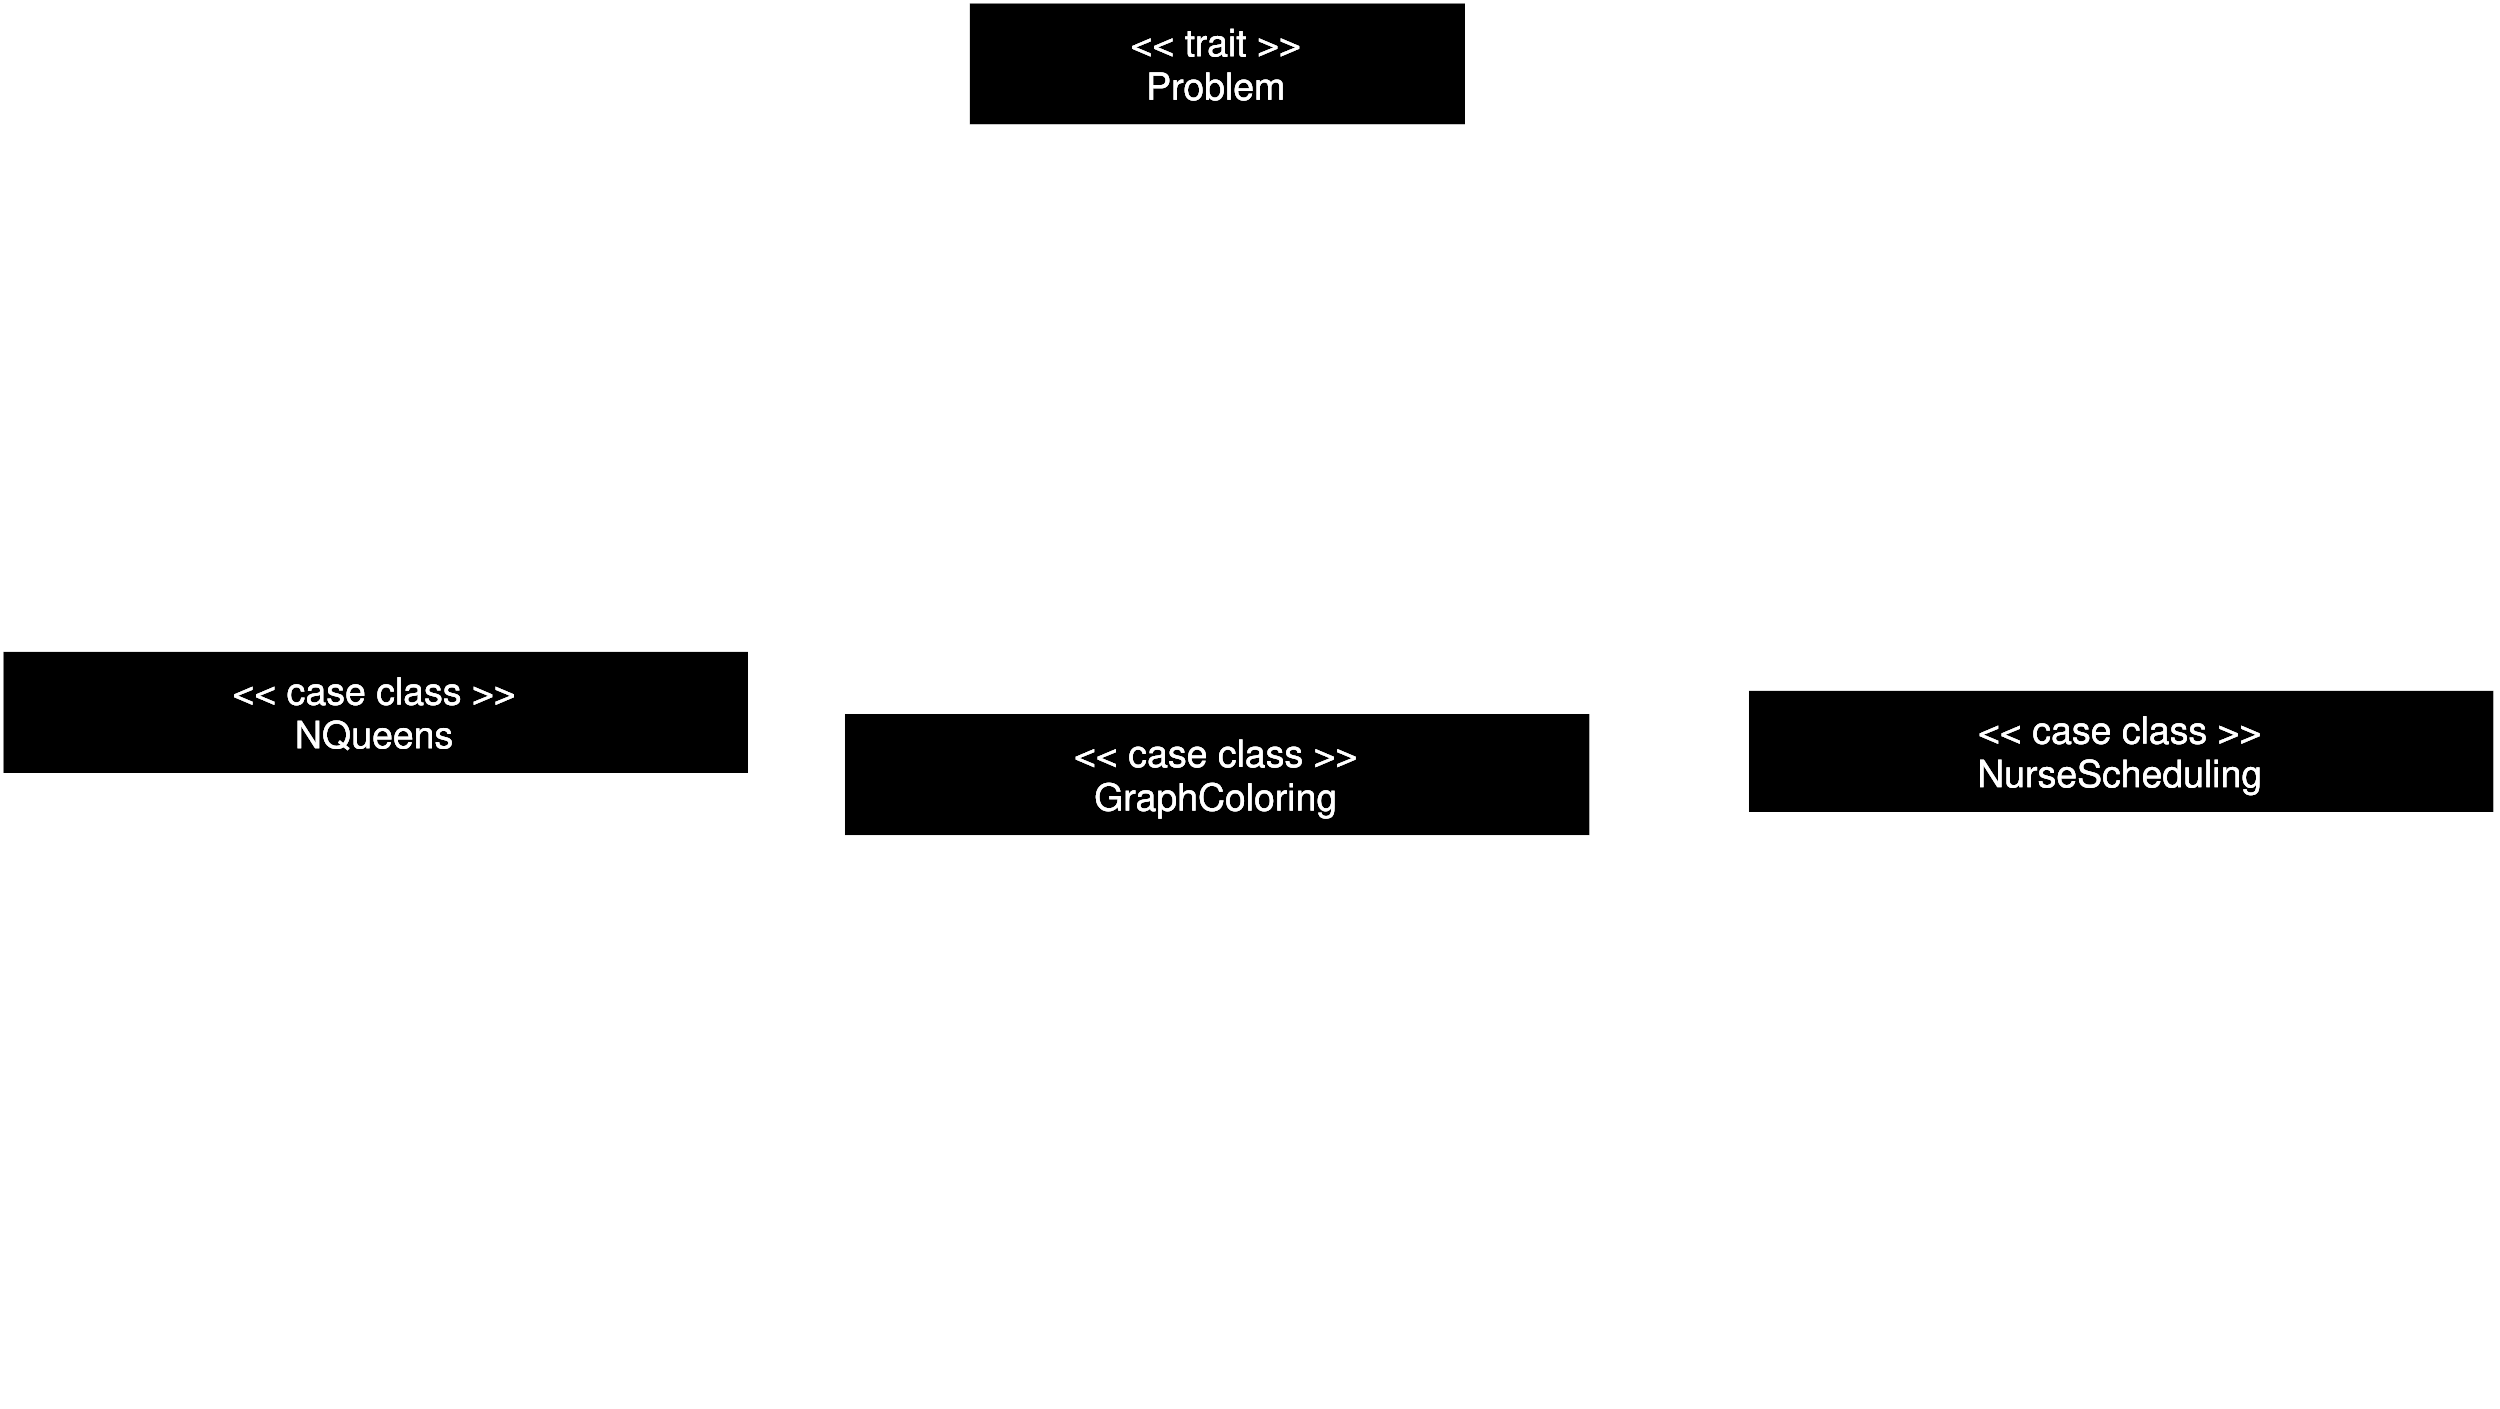
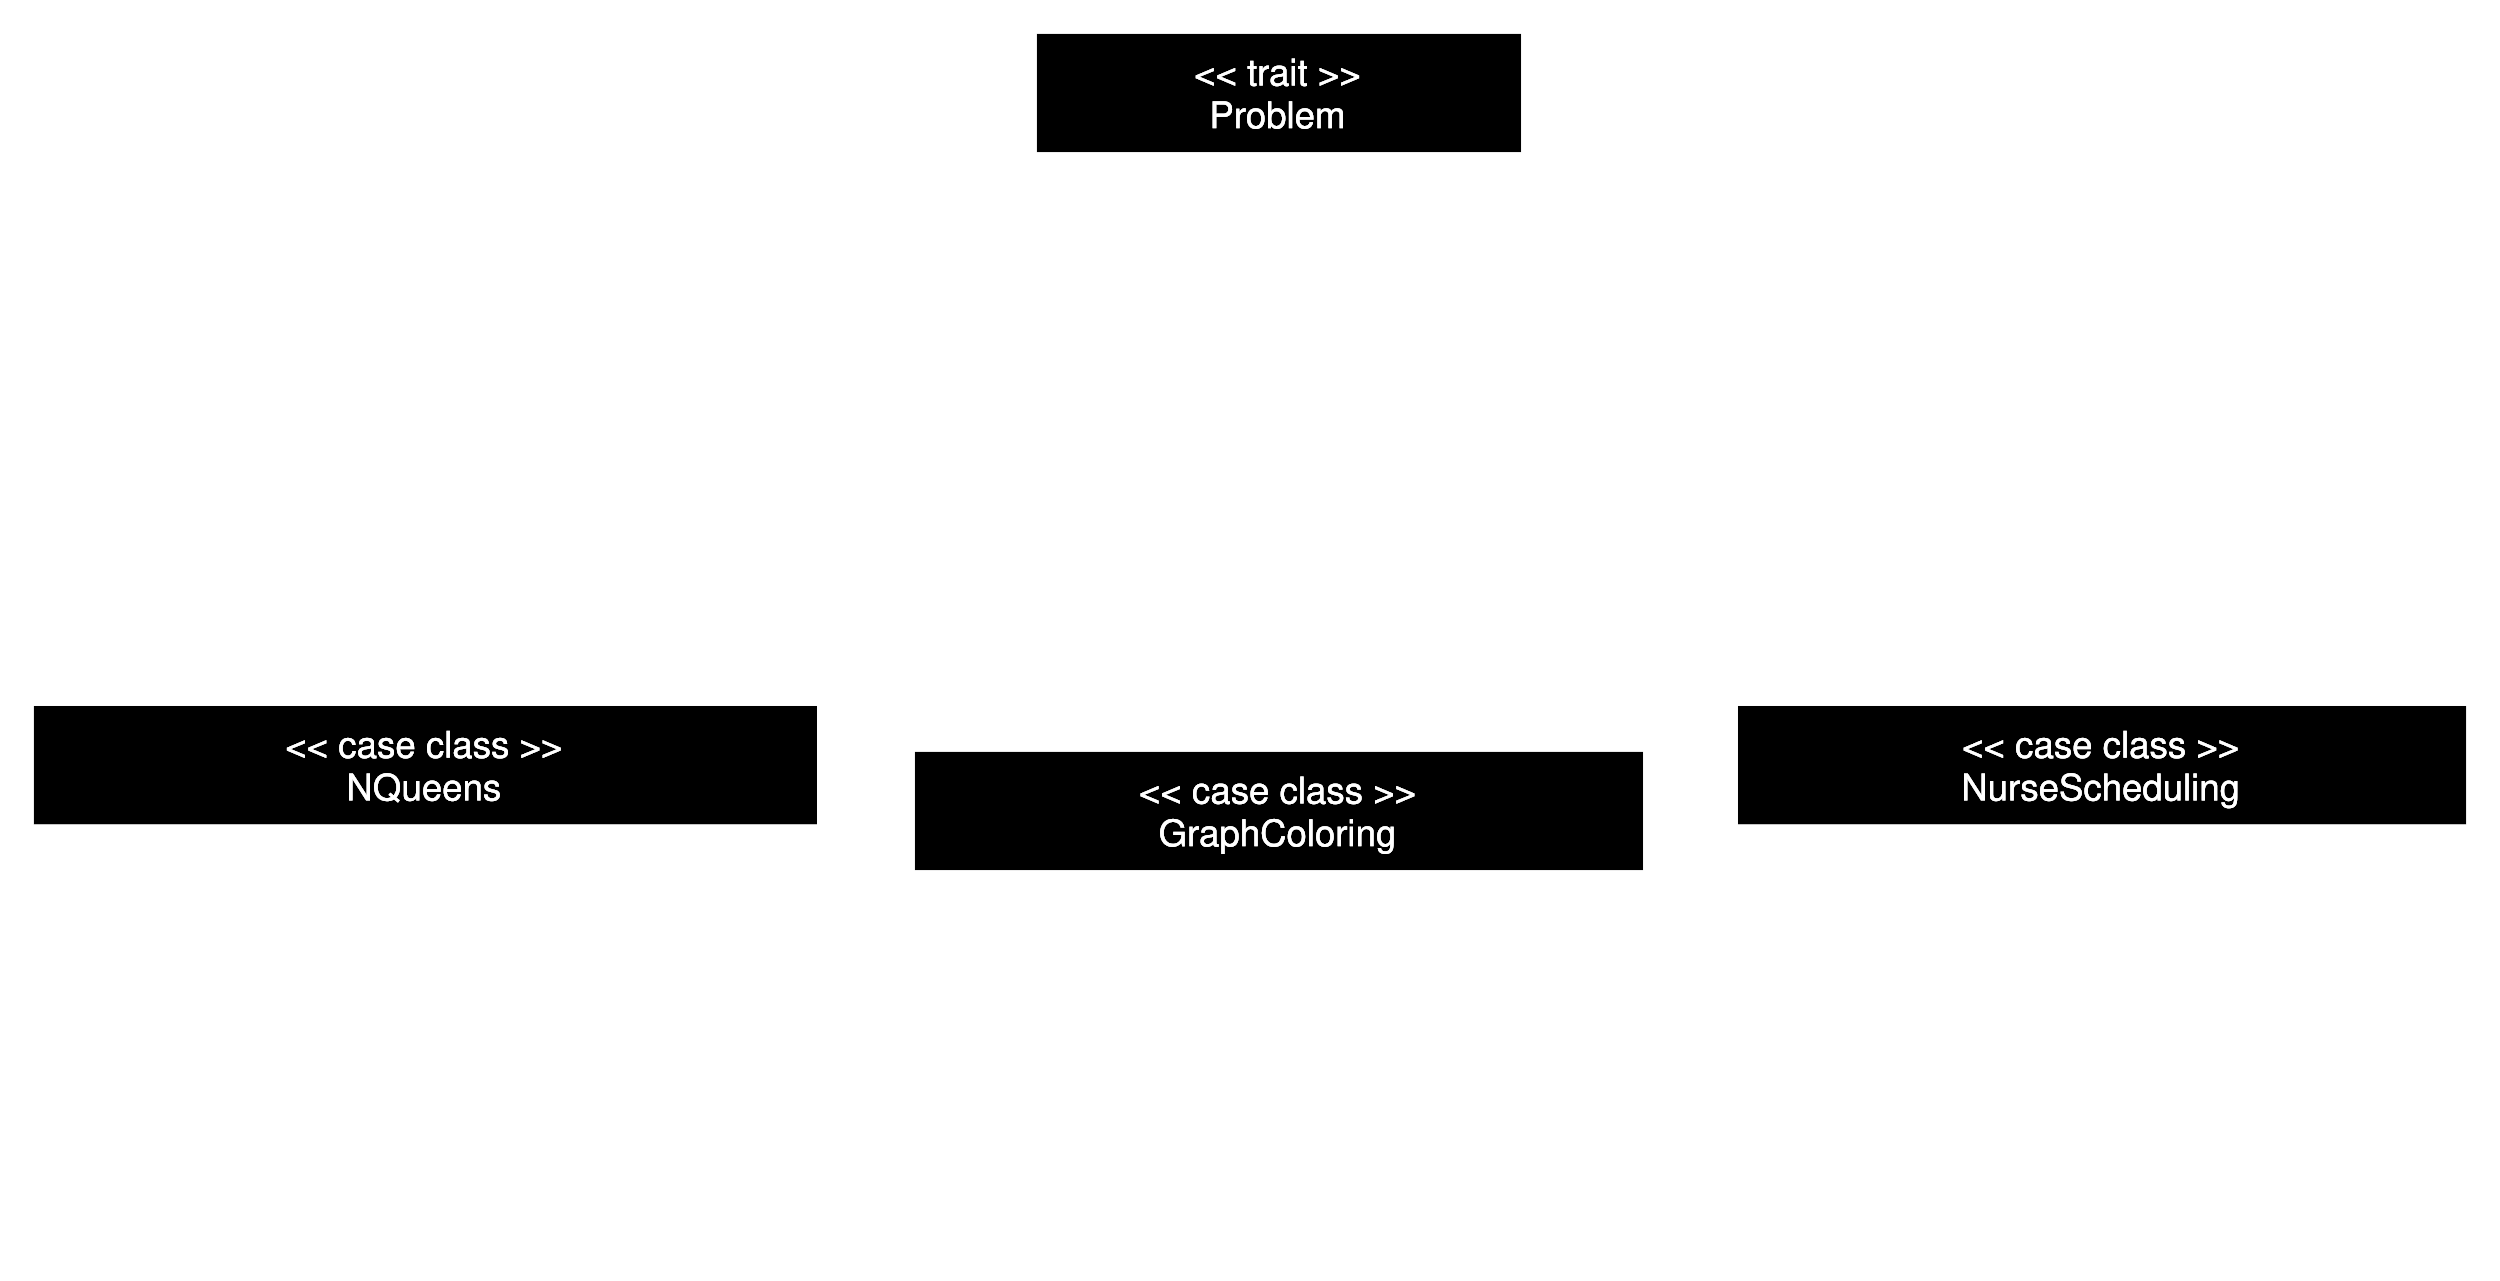
- <svg xmlns="http://www.w3.org/2000/svg" version="1.1" width="802px" height="452px" viewBox="-0.5 -0.5 802 452" class="ge-export-svg-dark" content="&lt;mxfile host=&quot;app.diagrams.net&quot; modified=&quot;2023-09-23T10:46:45.716Z&quot; agent=&quot;Mozilla/5.0 (X11; Ubuntu; Linux x86_64; rv:109.0) Gecko/20100101 Firefox/117.0&quot; version=&quot;21.8.0&quot; etag=&quot;0tG_hpR9vGWldeq0WFdo&quot; type=&quot;google&quot;&gt;&lt;diagram name=&quot;Page-1&quot; id=&quot;N4b32PEidIpYXLuDjKL8&quot;&gt;7Vtbc6M2FP41zLQP2zHgWx59yTadyW7TdWfaPioggxqBXCEn9v76HoG4Cl8S25i6zHhidJBAnO87h/PJimHPgs3PHK38L8zF1LB67saw54Zl2fbQhC9p2SYWqze4SyweJ25iM3PDgnzHymgp65q4OCp1FIxRQVZlo8PCEDuiZEOcs7dytyWj5buukIc1w8JBVLf+QVzhJ9axNcrtD5h4fnpnc6ieL0Bp515iiHzksreCyb437BlnTCRHwWaGqfRe6pdk3OcdZ7OJcRyKYwYoh74iulbPZlhDCkOn+XdPcESEIa809NSp9Nuw7M0EDp84e6Y4UA8ltqmnojcSUBRCa7pkoVioMz1oI0q8EI4dmCrmYHjFXBBw8kSdEGwFVscn1H1EW7aWDxQJ5LykranPOPkOl0UUTplggNNcKL70e6UeCzlS3ZrjCPo8pV4yM9MjioTq4zBK0Soiz/GEZZcAcY+EUyYEC9ILsXXoYle1MjDjhuDsJaOHqRzwGQWESto/YPqK5eOmnkkmDQyXfo0xAXfgzU5czYwtEGeYBVjwLXRRAz5ZI8UwFWMD1XzL+WoOlc0vctVWRqRixMuund3uG8QUCj1wzOn3kxQq3g5RIEOIBJ5K10ZF8sJB4VFzU0zpenrbGr0hJUg6hwLuN4FTCyyMwfR+swICRISFxmCukRhgEAXCUrwUO+karZBDQu8x7jPv55Zv6pmlicHYJY2p4hPXxWFMJYEEes7CY8WSSc5hevAB1816Pw3i6c2gbeZt+MjuXMxYGCUPB8MwUPkNSzofIF4hJD9ERKueiIoH/Q/yoEi7EgH2oN2vSWYVKCmJc5EvgjxlVOP0AM4BICYvlwL7u8R9/snUwLd18O0aoCl6xvSJRURI+tlznvStEKDNGA+Hx2E8Ph3igQYx3qySSC7E8C0GcBXD871J9oM76jcXwEMNXcEWgoPzf5gAsl4YwKR/vEl4rxW7Zq/BBD3SoMMuFNaqCR7ymcdCRO9za6XEyvs8sjjvyrT7NxZiq/yC1oKVE/yJ3pUzLPk2Ymvu4FJGO6Iu45giQV7Ll9pTYz1JehXqK/OuXF+Z40qdBpWvh4UadlLRND5GEzgokuWfQ1EU7ZcGsQicMcpkHHcCoS0CwTbLhLJGYy0RZNVbSSHsywS7FUImLNT97HErFMKdRvZXxInM85lA+AfSufq7DZ4ZVTm9ewu9h43j96qEWu6d4yWU8r4Aechc/ICi+w1yBN3+GuI4Xd18WbknOan35+Fi87K8qFEWl+OFqfEC1OILdr8COyKgx5wsl1jOvGNHO9hxZzXIjrqV0m5x4fIgm+aRdckZVhdM+xoCBRzBt3/K8RCZqvlX8dx8oy6etLbnCb29wsZUqj9RFUbxt4Kzi50J52hb6KC4uVsL9YeV0tWu/MhxSDxVBsBBMoePFpFm3crjCZLp629rjMOoE0ttEUuDcYVAg2PF0sC6IbFk6suvnVq6xCsxSSjtkEv6oiwSj9IToJPiPNVVwg1UwgcY0ahQGtUw4gvrCNEmQjSqjfQVY5cgL/FeR4brk+FoDXUWNuhLqhrmnVK+CMx9/bfaS0nlbAPb/14qZzsQWyiVs19326KULX2R9TSlvOYRXjg+dte0+3mxRYrZqvBoJCP2uHfQx3YgtlQyp6ngSMmsC+dOO793v8sOZl5BO9fsP2UhjnPWE+YLn0hQbrw8virYTcrimu2nmSyOoQbI5/LV2QF+OcCblL01m1GhFZAwRjsCuONITwD/RW3LuiWk26B8D/ChUeVbs381QJuODe1hw7EC+Sxs0JdJtdxQ9OWNvxb+C/QYNVkb6oumWrLo6NEqetw1WU12q6hXgjmT7OdfRYVm/q+9yWJC/h/S9v2/&lt;/diagram&gt;&lt;/mxfile&gt;">
+ <svg xmlns="http://www.w3.org/2000/svg" version="1.1" width="820px" height="420px" viewBox="-0.5 -0.5 820 420" class="ge-export-svg-dark" content="&lt;mxfile host=&quot;app.diagrams.net&quot; modified=&quot;2023-09-24T15:43:43.191Z&quot; agent=&quot;Mozilla/5.0 (Macintosh; Intel Mac OS X 10_15_7) AppleWebKit/537.36 (KHTML, like Gecko) Chrome/116.0.0.0 Safari/537.36&quot; version=&quot;21.8.1&quot; etag=&quot;LasHtDN6n7PLz_SzdliC&quot; type=&quot;google&quot;&gt;&lt;diagram name=&quot;Pagina-1&quot; id=&quot;5RJ5ND4NPzxtFOOM_D4n&quot;&gt;7VvbcuI4EP0aqnYfMoVtDOYxQGbzkJnNhqnanUdhC1sb2WIlEWC+flu2fDeXJNyScooKVkuype6jVp+W6VjjcP0HR4vgG/Mw7Zhdb92xJh3TtAaDHnwpySaRGH2rn0h8TrxE1s0FU/IL64amli6Jh4WWJSLJGJVkURa6LIqwK0syxDlblZvNGfVKggXycWkYSjB1EcW1Zn8TTwaJ1DEHufweEz9In2z0h0lNiNLG+sYiQB5bFUTWXccac8ZkchWux5gq7ZX18nVLbTYwjiN5SAet0BdEl3puHbNPoeso/+5KjojsqDv1fV2VfndMy+jC5SNnM4pDPSm5STUlViSkKILSaM4iOdU1qguixI/g2oWhYg6CF8wlASXf6grJFiB1A0K9B7RhSzUhIZH7nJZGAePkF9wWUagyQADVXGq89LqlFlPVUz+aYwFtHlMtGZnoAQmp27iMUrQQZBYPWDUJEfdJNGJSsjC9EVtGHvZ0KTNmXJCcPWfwMLQCvqKQUAX7e0xfsJpuqplk0IDwpDxmlPFYh1Y3/ov1HdsK1ITXW+1tZCiC9YdZiCXfQBPd4cYcaOTptWfr4irHsdHXsqCIYUsLkV47fnbv7HFPsNZQ5IPC3v88s19+HKIAkghJPFIqF0VQw0Vhqrkohnoz7K0a7MFVKJhHEp53C1VTLDv26G69AGAIwqKOPamBG8wgC0CmeC63wlgskEsi/yFuM+nlkic9ZyVi0HdOYwgFxPNwFENMIolm2bJZsGSQExgefEB14+4XOx7eGMpGXoaPas4BS5FIJgfdMEB8hRXM9wCysFSPClCzGaAaH7034qMIxxIwdqCg1+D8KiamJPZdgQxzF1Nd13vsH4Il1e1Sg/9QeJjcGDVQWHVQWA0AoGiG6SMTRCpYWhOetK0A4yPavt8/zPbO+01v10yP14tk5RfW/Gdc8FXbnn5H2m30NBg8x4Lv16wu2VRyMMpvt2BxPwph0L9/SrNf21o3umd09IOaSbEHAb0uguYC5rMI0btcWgnt8jYPLPbfyn3/i6XcaH2hpWTljeJEWlcjL+lcsCV3cckzHhAPckyRJC/lW+2I7R4VHAtxnTEsx3WGU4kPIRL3sdTd3hWsOYdwFBcJFXa6FAmxm6rEpDTWL6zKlrBcO2FRRisCzXTsL3bNdWRxY4mz7PId2zlLRnX0Ey3nKjjLsLYMXhAnasfIKMt/sDHo/5twxqjeHdr97Bg4dV7LWxoxeYztLF0RBShEzMP3SNytkSvp5s8I62l+8oB2hzvTO/H+MPcyeGngOqfDi1HDC/DaZ+x9B9QIgM2EzOdYjbxFzXWjZmieETVNueE2PXI54xuGc5j1j5AfMaxLUCZQBN/8o/rDStbFn8W6yVrfPCltTrVU8ZrIwjig9DN9MFzno1CFdBAH0DND5zoSbtTJafIJKNst52hTaKDxv53R9SqZetOqHB3to4CVDnCRjOGtAa/RlJ99B/H7/tcS40i0lO/aKZ89HJaBNeg2UT7baaB89pso343tVLBs133tBTifUc9Tt6TvnDty4oNexfqaYHmUeKyevUbyQWkI6F7s2p7YSsBMl2Ek2hj+gjH8HtA0Ub+TgWbQAJpvrMXMB8NME/E7GWaaEu4t8bug9RuZX5P5j8H86nnmsseYEBSzutZfXLG/yI4+zuEwspcZ22TBEZMF2ZutV5gsGDgVgmYU8bK3+VEzC7XuTr/U2Rj2yrNPlHyMk2mznlh/X4ZiyQWeugH2lrQ9nP4AmYpeBafNiYrGs+nBjr36w51Np47pwDxFPVvRJiyO9dbVFsRe4Ji64S1rFuHYxz1iPg2IMtYnDyGvEgTnPHtueMk6oxMxBAAKE7WVt0A4PxDOeZzc8Mp1SKIYAgIwELuFovI+OR6umVvuQc3B59BHgU096x2idQubDwibXv1N/9PBpp73rmGhzWGe1fyDA0PP1+cwoZj/YjZhL/kPj627/wE=&lt;/diagram&gt;&lt;/mxfile&gt;">
  <defs>
-     <clipPath id="mx-clip-314-45-152-26-0">
-       <rect x="314" y="45" width="152" height="26" />
+     <clipPath id="mx-clip-343-55-152-26-0">
+       <rect x="343" y="55" width="152" height="26" />
    </clipPath>
-     <clipPath id="mx-clip-314-79-152-26-0">
-       <rect x="314" y="79" width="152" height="26" />
+     <clipPath id="mx-clip-343-89-152-26-0">
+       <rect x="343" y="89" width="152" height="26" />
    </clipPath>
-     <clipPath id="mx-clip-314-105-152-26-0">
-       <rect x="314" y="105" width="152" height="26" />
+     <clipPath id="mx-clip-343-115-152-26-0">
+       <rect x="343" y="115" width="152" height="26" />
    </clipPath>
-     <clipPath id="mx-clip-274-273-232-26-0">
-       <rect x="274" y="273" width="232" height="26" />
+     <clipPath id="mx-clip-303-291-232-26-0">
+       <rect x="303" y="291" width="232" height="26" />
    </clipPath>
-     <clipPath id="mx-clip-274-299-232-26-0">
-       <rect x="274" y="299" width="232" height="26" />
+     <clipPath id="mx-clip-303-317-232-26-0">
+       <rect x="303" y="317" width="232" height="26" />
    </clipPath>
-     <clipPath id="mx-clip-274-325-232-26-0">
-       <rect x="274" y="325" width="232" height="26" />
+     <clipPath id="mx-clip-303-343-232-26-0">
+       <rect x="303" y="343" width="232" height="26" />
    </clipPath>
-     <clipPath id="mx-clip-4-253-232-26-0">
-       <rect x="4" y="253" width="232" height="26" />
+     <clipPath id="mx-clip-14-276-250-26-0">
+       <rect x="14" y="276" width="250" height="26" />
    </clipPath>
-     <clipPath id="mx-clip-4-279-232-26-0">
-       <rect x="4" y="279" width="232" height="26" />
+     <clipPath id="mx-clip-14-302-250-26-0">
+       <rect x="14" y="302" width="250" height="26" />
    </clipPath>
-     <clipPath id="mx-clip-4-305-232-26-0">
-       <rect x="4" y="305" width="232" height="26" />
+     <clipPath id="mx-clip-14-328-250-26-0">
+       <rect x="14" y="328" width="250" height="26" />
    </clipPath>
-     <clipPath id="mx-clip-4-331-232-26-0">
-       <rect x="4" y="331" width="232" height="26" />
+     <clipPath id="mx-clip-14-362-250-26-0">
+       <rect x="14" y="362" width="250" height="26" />
    </clipPath>
-     <clipPath id="mx-clip-564-266-232-26-0">
-       <rect x="564" y="266" width="232" height="26" />
+     <clipPath id="mx-clip-573-276-232-26-0">
+       <rect x="573" y="276" width="232" height="26" />
    </clipPath>
-     <clipPath id="mx-clip-564-292-232-26-0">
-       <rect x="564" y="292" width="232" height="26" />
+     <clipPath id="mx-clip-573-302-232-26-0">
+       <rect x="573" y="302" width="232" height="26" />
    </clipPath>
-     <clipPath id="mx-clip-564-318-232-26-0">
-       <rect x="564" y="318" width="232" height="26" />
+     <clipPath id="mx-clip-573-328-232-26-0">
+       <rect x="573" y="328" width="232" height="26" />
    </clipPath>
-     <clipPath id="mx-clip-564-344-232-26-0">
-       <rect x="564" y="344" width="232" height="26" />
+     <clipPath id="mx-clip-573-354-232-26-0">
+       <rect x="573" y="354" width="232" height="26" />
    </clipPath>
-     <clipPath id="mx-clip-564-370-232-26-0">
-       <rect x="564" y="370" width="232" height="26" />
-     </clipPath>
-     <clipPath id="mx-clip-564-396-232-26-0">
-       <rect x="564" y="396" width="232" height="26" />
-     </clipPath>
-     <clipPath id="mx-clip-564-422-232-26-0">
-       <rect x="564" y="422" width="232" height="26" />
+     <clipPath id="mx-clip-573-380-232-26-0">
+       <rect x="573" y="380" width="232" height="26" />
    </clipPath>
    <style type="text/css">svg.ge-export-svg-dark &gt; * { filter: invert(100%) hue-rotate(180deg); }
svg.ge-export-svg-dark image { filter: invert(100%) hue-rotate(180deg) }</style>
  </defs>
  <g>
-     <path d="M 310 40 L 310 0 L 470 0 L 470 40" fill="rgb(255, 255, 255)" stroke="rgb(0, 0, 0)" stroke-miterlimit="10" pointer-events="all" />
-     <path d="M 310 40 L 310 130 L 470 130 L 470 40" fill="none" stroke="rgb(0, 0, 0)" stroke-miterlimit="10" pointer-events="none" />
-     <path d="M 310 40 L 470 40" fill="none" stroke="rgb(0, 0, 0)" stroke-miterlimit="10" pointer-events="none" />
-     <g fill="rgb(0, 0, 0)" font-family="Helvetica" text-anchor="middle" font-size="12px">
-       <text x="389.5" y="17.5">&lt;&lt; trait &gt;&gt;</text>
-       <text x="389.5" y="31.5">Problem</text>
+     <path d="M 339 50 L 339 10 L 499 10 L 499 50" fill="rgb(255, 255, 255)" stroke="rgb(0, 0, 0)" stroke-miterlimit="10" pointer-events="all" />
+     <path d="M 339 50 L 339 140 L 499 140 L 499 50" fill="none" stroke="rgb(0, 0, 0)" stroke-miterlimit="10" pointer-events="none" />
+     <path d="M 339 50 L 499 50" fill="none" stroke="rgb(0, 0, 0)" stroke-miterlimit="10" pointer-events="none" />
+     <g fill="#000000" font-family="Helvetica" text-anchor="middle" font-size="12px">
+       <text x="418.5" y="27.5">&lt;&lt; trait &gt;&gt;</text>
+       <text x="418.5" y="41.5">Problem</text>
    </g>
-     <rect x="310" y="40" width="160" height="26" fill="none" stroke="none" pointer-events="all" />
-     <g fill="rgb(0, 0, 0)" font-family="Helvetica" clip-path="url(#mx-clip-314-45-152-26-0)" font-size="12px">
-       <text x="315.5" y="57.5">contraints: Set[Expression]</text>
+     <rect x="339" y="50" width="160" height="26" fill="none" stroke="none" pointer-events="all" />
+     <g fill="#000000" font-family="Helvetica" clip-path="url(#mx-clip-343-55-152-26-0)" font-size="12px">
+       <text x="344.5" y="67.5">contraints: Set[Expression]</text>
    </g>
-     <path d="M 310 70 L 470 70" fill="none" stroke="rgb(0, 0, 0)" stroke-miterlimit="10" pointer-events="all" />
-     <rect x="310" y="74" width="160" height="26" fill="none" stroke="none" pointer-events="all" />
-     <g fill="rgb(0, 0, 0)" font-family="Helvetica" clip-path="url(#mx-clip-314-79-152-26-0)" font-size="12px">
-       <text x="315.5" y="91.5">exp: Expression</text>
+     <path d="M 339 80 L 499 80" fill="none" stroke="rgb(0, 0, 0)" stroke-miterlimit="10" pointer-events="all" />
+     <rect x="339" y="84" width="160" height="26" fill="none" stroke="none" pointer-events="all" />
+     <g fill="#000000" font-family="Helvetica" clip-path="url(#mx-clip-343-89-152-26-0)" font-size="12px">
+       <text x="344.5" y="101.5">exp: Expression</text>
    </g>
-     <rect x="310" y="100" width="160" height="26" fill="none" stroke="none" pointer-events="all" />
-     <g fill="rgb(0, 0, 0)" font-family="Helvetica" clip-path="url(#mx-clip-314-105-152-26-0)" font-size="12px">
-       <text x="315.5" y="117.5">toString(Assignment)</text>
+     <rect x="339" y="110" width="160" height="26" fill="none" stroke="none" pointer-events="all" />
+     <g fill="#000000" font-family="Helvetica" clip-path="url(#mx-clip-343-115-152-26-0)" font-size="12px">
+       <text x="344.5" y="127.5">toString(Assignment)</text>
    </g>
-     <path d="M 390 228 L 390 179.5 L 390 136.37" fill="none" stroke="rgb(0, 0, 0)" stroke-miterlimit="10" pointer-events="stroke" />
-     <path d="M 390 131.12 L 393.5 138.12 L 390 136.37 L 386.5 138.12 Z" fill="rgb(0, 0, 0)" stroke="rgb(0, 0, 0)" stroke-miterlimit="10" pointer-events="all" />
-     <path d="M 270 268 L 270 228 L 510 228 L 510 268" fill="rgb(255, 255, 255)" stroke="rgb(0, 0, 0)" stroke-miterlimit="10" pointer-events="all" />
-     <path d="M 270 268 L 270 354 L 510 354 L 510 268" fill="none" stroke="rgb(0, 0, 0)" stroke-miterlimit="10" pointer-events="none" />
-     <path d="M 270 268 L 510 268" fill="none" stroke="rgb(0, 0, 0)" stroke-miterlimit="10" pointer-events="none" />
-     <g fill="rgb(0, 0, 0)" font-family="Helvetica" text-anchor="middle" font-size="12px">
-       <text x="389.5" y="245.5">&lt;&lt; case class &gt;&gt;</text>
-       <text x="389.5" y="259.5">GraphColoring</text>
+     <path d="M 419 245.5 L 419 193.29 L 419 146.37" fill="none" stroke="rgb(0, 0, 0)" stroke-miterlimit="10" pointer-events="stroke" />
+     <path d="M 419 141.12 L 422.5 148.12 L 419 146.37 L 415.5 148.12 Z" fill="rgb(0, 0, 0)" stroke="rgb(0, 0, 0)" stroke-miterlimit="10" pointer-events="all" />
+     <path d="M 299 285.5 L 299 245.5 L 539 245.5 L 539 285.5" fill="rgb(255, 255, 255)" stroke="rgb(0, 0, 0)" stroke-miterlimit="10" pointer-events="all" />
+     <path d="M 299 285.5 L 299 371.5 L 539 371.5 L 539 285.5" fill="none" stroke="rgb(0, 0, 0)" stroke-miterlimit="10" pointer-events="none" />
+     <path d="M 299 285.5 L 539 285.5" fill="none" stroke="rgb(0, 0, 0)" stroke-miterlimit="10" pointer-events="none" />
+     <g fill="#000000" font-family="Helvetica" text-anchor="middle" font-size="12px">
+       <text x="418.5" y="263">&lt;&lt; case class &gt;&gt;</text>
+       <text x="418.5" y="277">GraphColoring</text>
    </g>
-     <rect x="270" y="268" width="240" height="26" fill="none" stroke="none" pointer-events="all" />
-     <g fill="rgb(0, 0, 0)" font-family="Helvetica" clip-path="url(#mx-clip-274-273-232-26-0)" font-size="12px">
-       <text x="275.5" y="285.5">variables: Seq[Seq[Symbol]]</text>
+     <rect x="299" y="285.5" width="240" height="26" fill="none" stroke="none" pointer-events="all" />
+     <g fill="#000000" font-family="Helvetica" clip-path="url(#mx-clip-303-291-232-26-0)" font-size="12px">
+       <text x="304.5" y="303">variables: Seq[Seq[Symbol]]</text>
    </g>
-     <rect x="270" y="294" width="240" height="26" fill="none" stroke="none" pointer-events="all" />
-     <g fill="rgb(0, 0, 0)" font-family="Helvetica" clip-path="url(#mx-clip-274-299-232-26-0)" font-size="12px">
-       <text x="275.5" y="311.5">nodeHasExactlyOneColor: Expression</text>
+     <rect x="299" y="311.5" width="240" height="26" fill="none" stroke="none" pointer-events="all" />
+     <g fill="#000000" font-family="Helvetica" clip-path="url(#mx-clip-303-317-232-26-0)" font-size="12px">
+       <text x="304.5" y="329">nodeHasExactlyOneColor: Expression</text>
    </g>
-     <rect x="270" y="320" width="240" height="26" fill="none" stroke="none" pointer-events="all" />
-     <g fill="rgb(0, 0, 0)" font-family="Helvetica" clip-path="url(#mx-clip-274-325-232-26-0)" font-size="12px">
-       <text x="275.5" y="337.5">linkedNodesHasDifferentColor: Expression</text>
+     <rect x="299" y="337.5" width="240" height="26" fill="none" stroke="none" pointer-events="all" />
+     <g fill="#000000" font-family="Helvetica" clip-path="url(#mx-clip-303-343-232-26-0)" font-size="12px">
+       <text x="304.5" y="355">linkedNodesHasDifferentColor: Expression</text>
    </g>
-     <path d="M 270 350 L 510 350" fill="none" stroke="rgb(0, 0, 0)" stroke-miterlimit="10" pointer-events="all" />
-     <path d="M 120 208 L 120 180 L 390 180 L 390 136.37" fill="none" stroke="rgb(0, 0, 0)" stroke-miterlimit="10" pointer-events="stroke" />
-     <path d="M 390 131.12 L 393.5 138.12 L 390 136.37 L 386.5 138.12 Z" fill="rgb(0, 0, 0)" stroke="rgb(0, 0, 0)" stroke-miterlimit="10" pointer-events="all" />
-     <path d="M 0 248 L 0 208 L 240 208 L 240 248" fill="rgb(255, 255, 255)" stroke="rgb(0, 0, 0)" stroke-miterlimit="10" pointer-events="all" />
-     <path d="M 0 248 L 0 360 L 240 360 L 240 248" fill="none" stroke="rgb(0, 0, 0)" stroke-miterlimit="10" pointer-events="none" />
-     <path d="M 0 248 L 240 248" fill="none" stroke="rgb(0, 0, 0)" stroke-miterlimit="10" pointer-events="none" />
-     <g fill="rgb(0, 0, 0)" font-family="Helvetica" text-anchor="middle" font-size="12px">
-       <text x="119.5" y="225.5">&lt;&lt; case class &gt;&gt;</text>
-       <text x="119.5" y="239.5">NQueens</text>
+     <path d="M 299 367.5 L 539 367.5" fill="none" stroke="rgb(0, 0, 0)" stroke-miterlimit="10" pointer-events="all" />
+     <path d="M 139 230.5 L 139 190 L 419 190 L 419 146.37" fill="none" stroke="rgb(0, 0, 0)" stroke-miterlimit="10" pointer-events="stroke" />
+     <path d="M 419 141.12 L 422.5 148.12 L 419 146.37 L 415.5 148.12 Z" fill="rgb(0, 0, 0)" stroke="rgb(0, 0, 0)" stroke-miterlimit="10" pointer-events="all" />
+     <path d="M 10 270.5 L 10 230.5 L 268 230.5 L 268 270.5" fill="rgb(255, 255, 255)" stroke="rgb(0, 0, 0)" stroke-miterlimit="10" pointer-events="all" />
+     <path d="M 10 270.5 L 10 386.5 L 268 386.5 L 268 270.5" fill="none" stroke="rgb(0, 0, 0)" stroke-miterlimit="10" pointer-events="none" />
+     <path d="M 10 270.5 L 268 270.5" fill="none" stroke="rgb(0, 0, 0)" stroke-miterlimit="10" pointer-events="none" />
+     <g fill="#000000" font-family="Helvetica" text-anchor="middle" font-size="12px">
+       <text x="138.5" y="248">&lt;&lt; case class &gt;&gt;</text>
+       <text x="138.5" y="262">NQueens</text>
    </g>
-     <rect x="0" y="248" width="240" height="26" fill="none" stroke="none" pointer-events="all" />
-     <g fill="rgb(0, 0, 0)" font-family="Helvetica" clip-path="url(#mx-clip-4-253-232-26-0)" font-size="12px">
-       <text x="5.5" y="265.5">variables: Seq[Seq[Symbol]]</text>
+     <rect x="10" y="270.5" width="258" height="26" fill="none" stroke="none" pointer-events="all" />
+     <g fill="#000000" font-family="Helvetica" clip-path="url(#mx-clip-14-276-250-26-0)" font-size="12px">
+       <text x="15.5" y="288">variables: Seq[Seq[Symbol]]</text>
    </g>
-     <rect x="0" y="274" width="240" height="26" fill="none" stroke="none" pointer-events="all" />
-     <g fill="rgb(0, 0, 0)" font-family="Helvetica" clip-path="url(#mx-clip-4-279-232-26-0)" font-size="12px">
-       <text x="5.5" y="291.5">atLeastOneQueen: Expression</text>
+     <rect x="10" y="296.5" width="258" height="26" fill="none" stroke="none" pointer-events="all" />
+     <g fill="#000000" font-family="Helvetica" clip-path="url(#mx-clip-14-302-250-26-0)" font-size="12px">
+       <text x="15.5" y="314">atLeastOneQueenRowsColumns: Expression</text>
    </g>
-     <rect x="0" y="300" width="240" height="26" fill="none" stroke="none" pointer-events="all" />
-     <g fill="rgb(0, 0, 0)" font-family="Helvetica" clip-path="url(#mx-clip-4-305-232-26-0)" font-size="12px">
-       <text x="5.5" y="317.5">atMostOneQueen: Expression</text>
+     <rect x="10" y="322.5" width="258" height="26" fill="none" stroke="none" pointer-events="all" />
+     <g fill="#000000" font-family="Helvetica" clip-path="url(#mx-clip-14-328-250-26-0)" font-size="12px">
+       <text x="15.5" y="340">atMostOneQueenRowsColumns: Expression</text>
    </g>
-     <rect x="0" y="326" width="240" height="26" fill="none" stroke="none" pointer-events="all" />
-     <g fill="rgb(0, 0, 0)" font-family="Helvetica" clip-path="url(#mx-clip-4-331-232-26-0)" font-size="12px">
-       <text x="5.5" y="343.5">diagConstr: Expression</text>
+     <path d="M 10 352.5 L 268 352.5" fill="none" stroke="rgb(0, 0, 0)" stroke-miterlimit="10" pointer-events="all" />
+     <rect x="10" y="356.5" width="258" height="26" fill="none" stroke="none" pointer-events="all" />
+     <g fill="#000000" font-family="Helvetica" clip-path="url(#mx-clip-14-362-250-26-0)" font-size="12px">
+       <text x="15.5" y="374">atMostOneQueenDiagonals: Expression</text>
    </g>
-     <path d="M 0 356 L 240 356" fill="none" stroke="rgb(0, 0, 0)" stroke-miterlimit="10" pointer-events="all" />
-     <path d="M 680 220.5 L 680 180 L 390 180 L 390 136.37" fill="none" stroke="rgb(0, 0, 0)" stroke-miterlimit="10" pointer-events="stroke" />
-     <path d="M 390 131.12 L 393.5 138.12 L 390 136.37 L 386.5 138.12 Z" fill="rgb(0, 0, 0)" stroke="rgb(0, 0, 0)" stroke-miterlimit="10" pointer-events="all" />
-     <path d="M 560 260.5 L 560 220.5 L 800 220.5 L 800 260.5" fill="rgb(255, 255, 255)" stroke="rgb(0, 0, 0)" stroke-miterlimit="10" pointer-events="all" />
-     <path d="M 560 260.5 L 560 450.5 L 800 450.5 L 800 260.5" fill="none" stroke="rgb(0, 0, 0)" stroke-miterlimit="10" pointer-events="none" />
-     <path d="M 560 260.5 L 800 260.5" fill="none" stroke="rgb(0, 0, 0)" stroke-miterlimit="10" pointer-events="none" />
-     <g fill="rgb(0, 0, 0)" font-family="Helvetica" text-anchor="middle" font-size="12px">
-       <text x="679.5" y="238">&lt;&lt; case class &gt;&gt;</text>
-       <text x="679.5" y="252">NurseScheduling</text>
+     <path d="M 689 230.5 L 687 230.47 L 687 190 L 419 190 L 419 146.37" fill="none" stroke="rgb(0, 0, 0)" stroke-miterlimit="10" pointer-events="stroke" />
+     <path d="M 419 141.12 L 422.5 148.12 L 419 146.37 L 415.5 148.12 Z" fill="rgb(0, 0, 0)" stroke="rgb(0, 0, 0)" stroke-miterlimit="10" pointer-events="all" />
+     <path d="M 569 270.5 L 569 230.5 L 809 230.5 L 809 270.5" fill="rgb(255, 255, 255)" stroke="rgb(0, 0, 0)" stroke-miterlimit="10" pointer-events="all" />
+     <path d="M 569 270.5 L 569 408.5 L 809 408.5 L 809 270.5" fill="none" stroke="rgb(0, 0, 0)" stroke-miterlimit="10" pointer-events="none" />
+     <path d="M 569 270.5 L 809 270.5" fill="none" stroke="rgb(0, 0, 0)" stroke-miterlimit="10" pointer-events="none" />
+     <g fill="#000000" font-family="Helvetica" text-anchor="middle" font-size="12px">
+       <text x="688.5" y="248">&lt;&lt; case class &gt;&gt;</text>
+       <text x="688.5" y="262">NurseScheduling</text>
    </g>
-     <rect x="560" y="260.5" width="240" height="26" fill="none" stroke="none" pointer-events="all" />
-     <g fill="rgb(0, 0, 0)" font-family="Helvetica" clip-path="url(#mx-clip-564-266-232-26-0)" font-size="12px">
-       <text x="565.5" y="278">variables: Seq[Seq[Seq[Symbol]]]</text>
+     <rect x="569" y="270.5" width="240" height="26" fill="none" stroke="none" pointer-events="all" />
+     <g fill="#000000" font-family="Helvetica" clip-path="url(#mx-clip-573-276-232-26-0)" font-size="12px">
+       <text x="574.5" y="288">variables: Seq[Seq[Seq[Symbol]]]</text>
    </g>
-     <rect x="560" y="286.5" width="240" height="26" fill="none" stroke="none" pointer-events="all" />
-     <g fill="rgb(0, 0, 0)" font-family="Helvetica" clip-path="url(#mx-clip-564-292-232-26-0)" font-size="12px">
-       <text x="565.5" y="304">oneNursePerShift: Expression</text>
+     <rect x="569" y="296.5" width="240" height="26" fill="none" stroke="none" pointer-events="all" />
+     <g fill="#000000" font-family="Helvetica" clip-path="url(#mx-clip-573-302-232-26-0)" font-size="12px">
+       <text x="574.5" y="314">oneNursePerShift: Expression</text>
    </g>
-     <rect x="560" y="312.5" width="240" height="26" fill="none" stroke="none" pointer-events="all" />
-     <g fill="rgb(0, 0, 0)" font-family="Helvetica" clip-path="url(#mx-clip-564-318-232-26-0)" font-size="12px">
-       <text x="565.5" y="330">atMostOneShiftPerDay: Expression</text>
+     <rect x="569" y="322.5" width="240" height="26" fill="none" stroke="none" pointer-events="all" />
+     <g fill="#000000" font-family="Helvetica" clip-path="url(#mx-clip-573-328-232-26-0)" font-size="12px">
+       <text x="574.5" y="340">atMostOneShiftPerDay: Expression</text>
    </g>
-     <rect x="560" y="338.5" width="240" height="26" fill="none" stroke="none" pointer-events="all" />
-     <g fill="rgb(0, 0, 0)" font-family="Helvetica" clip-path="url(#mx-clip-564-344-232-26-0)" font-size="12px">
-       <text x="565.5" y="356"> minShiftsPerNurse: Int</text>
+     <rect x="569" y="348.5" width="240" height="26" fill="none" stroke="none" pointer-events="all" />
+     <g fill="#000000" font-family="Helvetica" clip-path="url(#mx-clip-573-354-232-26-0)" font-size="12px">
+       <text x="574.5" y="366">minShiftsPerNurseConstraint: Expression</text>
    </g>
-     <rect x="560" y="364.5" width="240" height="26" fill="none" stroke="none" pointer-events="all" />
-     <g fill="rgb(0, 0, 0)" font-family="Helvetica" clip-path="url(#mx-clip-564-370-232-26-0)" font-size="12px">
-       <text x="565.5" y="382">maxShiftsPerNurse: Int</text>
+     <rect x="569" y="374.5" width="240" height="26" fill="none" stroke="none" pointer-events="all" />
+     <g fill="#000000" font-family="Helvetica" clip-path="url(#mx-clip-573-380-232-26-0)" font-size="12px">
+       <text x="574.5" y="392">maxShiftsPerNurseConstraint: Expression</text>
    </g>
-     <rect x="560" y="390.5" width="240" height="26" fill="none" stroke="none" pointer-events="all" />
-     <g fill="rgb(0, 0, 0)" font-family="Helvetica" clip-path="url(#mx-clip-564-396-232-26-0)" font-size="12px">
-       <text x="565.5" y="408">minShiftsPerNurseConstraint: Expression</text>
-     </g>
-     <rect x="560" y="416.5" width="240" height="26" fill="none" stroke="none" pointer-events="all" />
-     <g fill="rgb(0, 0, 0)" font-family="Helvetica" clip-path="url(#mx-clip-564-422-232-26-0)" font-size="12px">
-       <text x="565.5" y="434">maxShiftsPerNurseConstraint: Expression</text>
-     </g>
-     <path d="M 560 446.5 L 800 446.5" fill="none" stroke="rgb(0, 0, 0)" stroke-miterlimit="10" pointer-events="all" />
+     <path d="M 569 404.5 L 809 404.5" fill="none" stroke="rgb(0, 0, 0)" stroke-miterlimit="10" pointer-events="all" />
  </g>
</svg>
